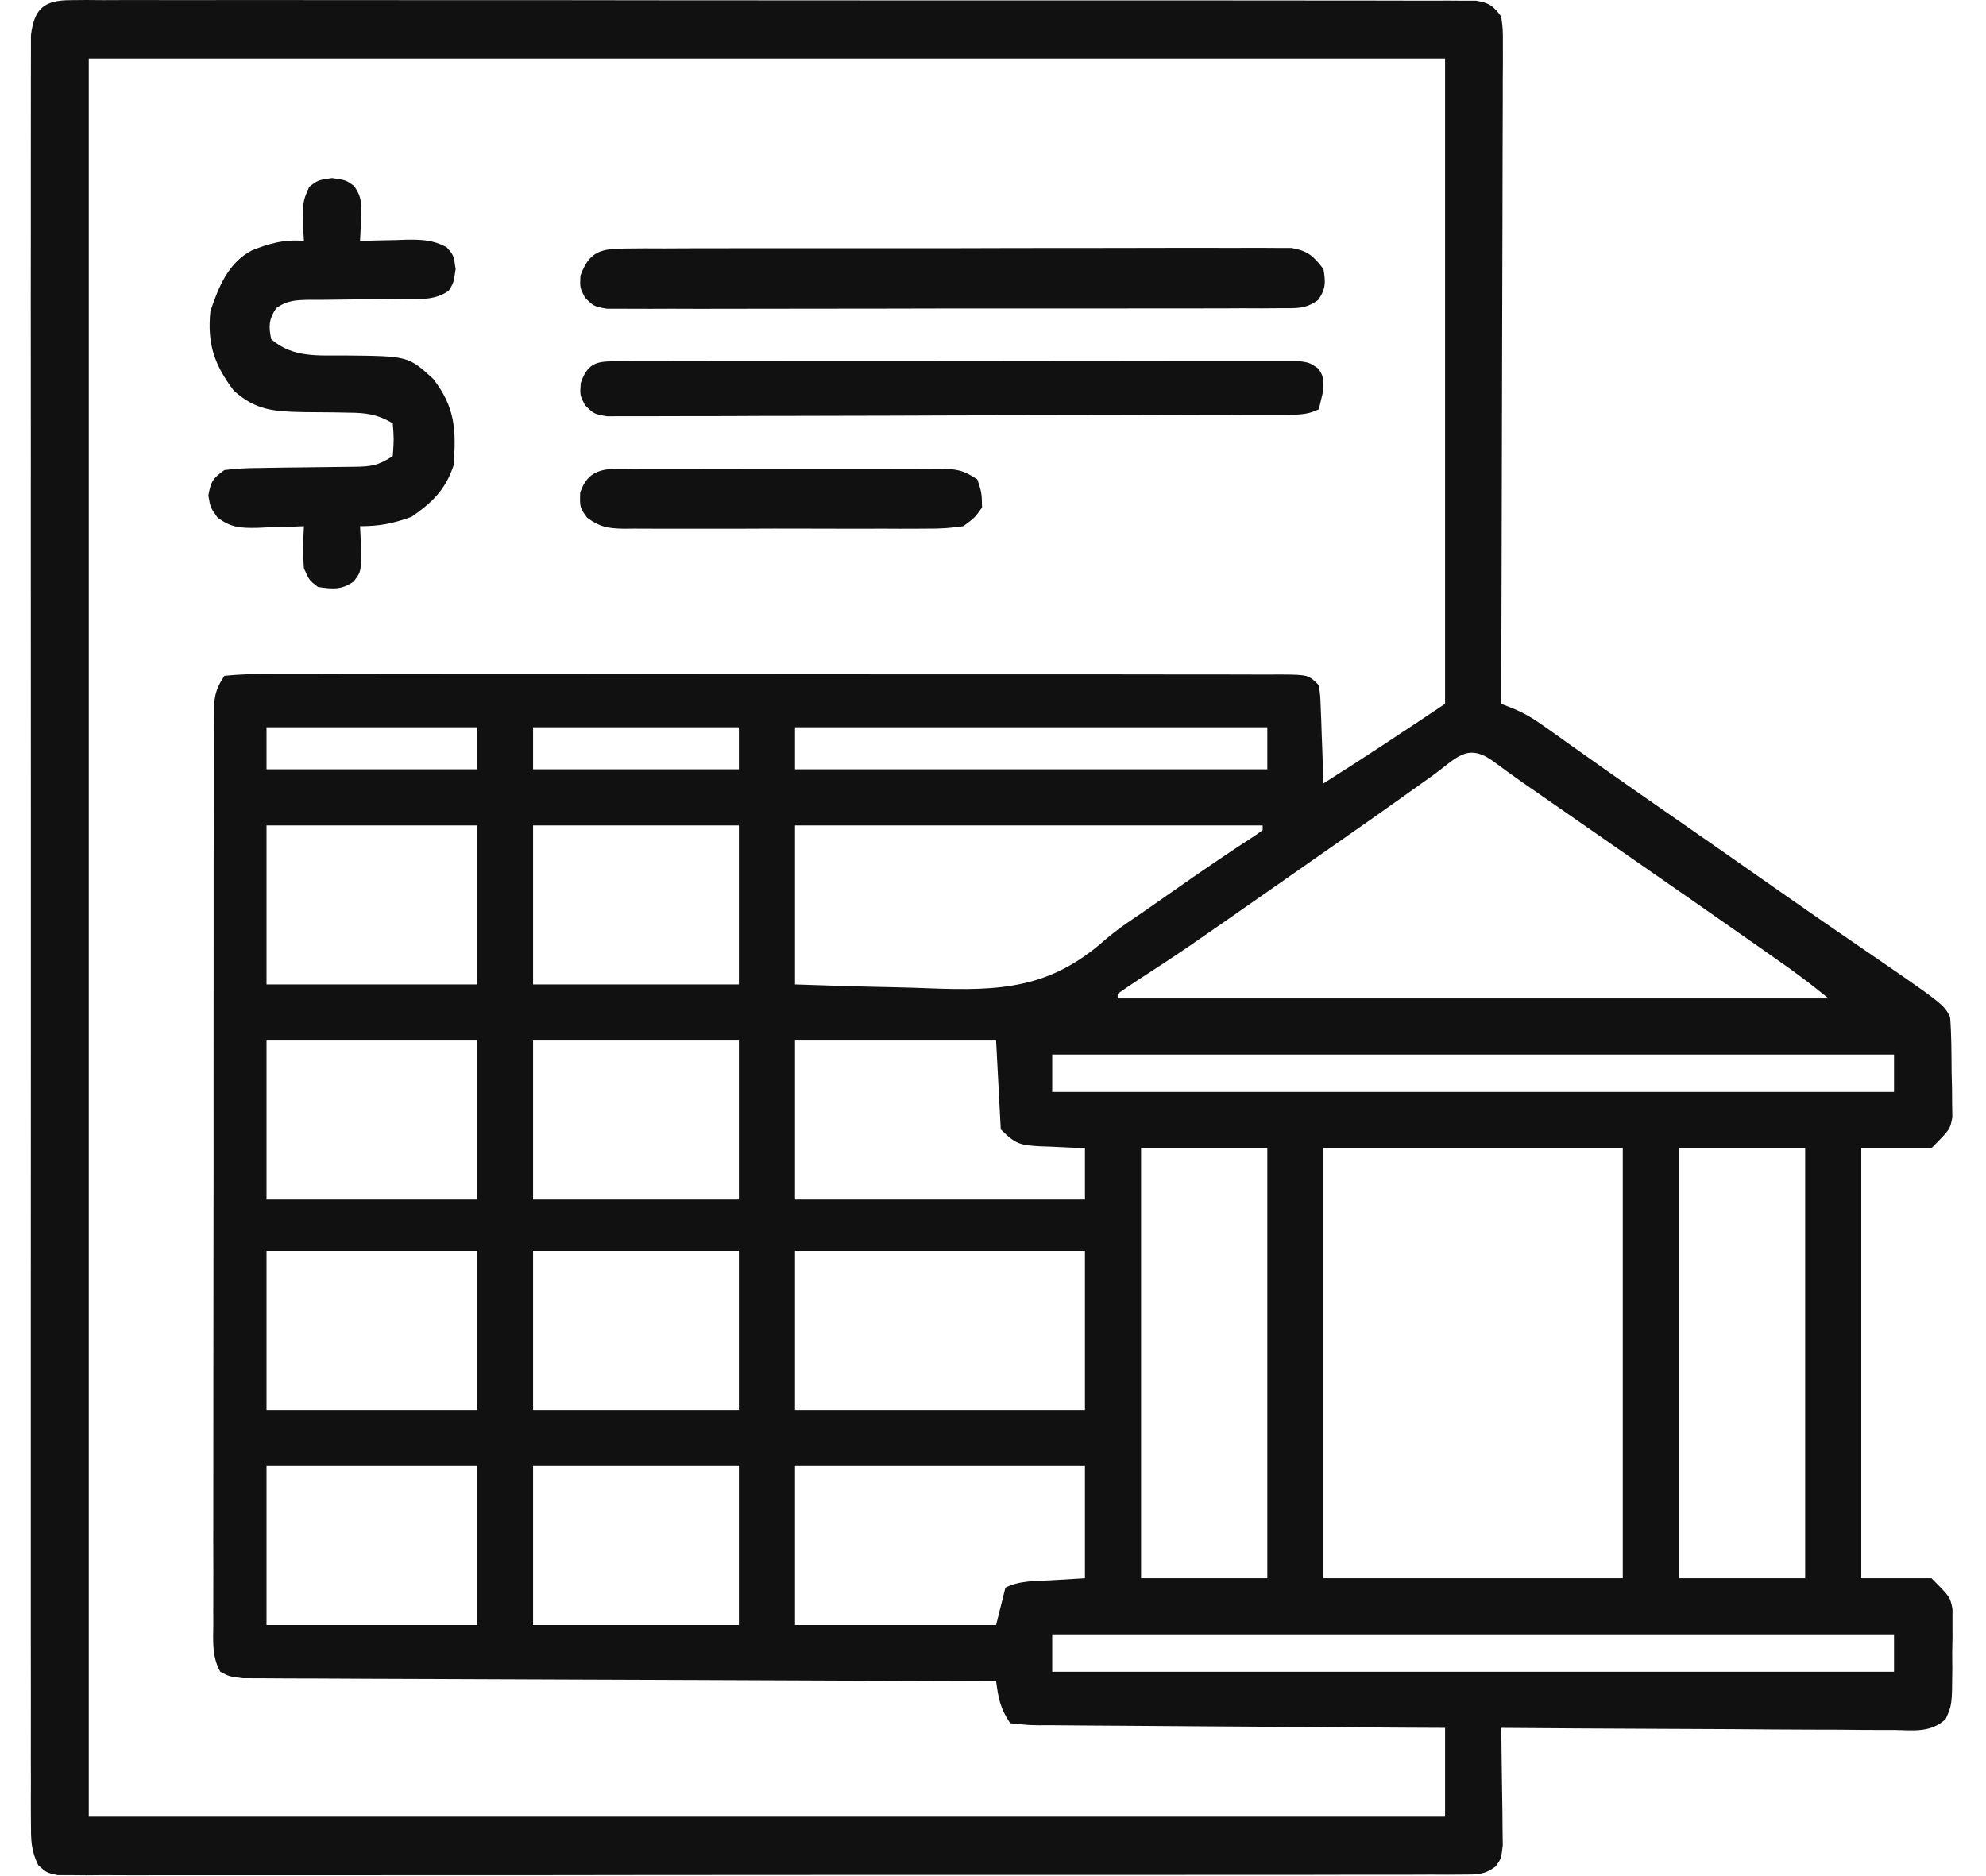
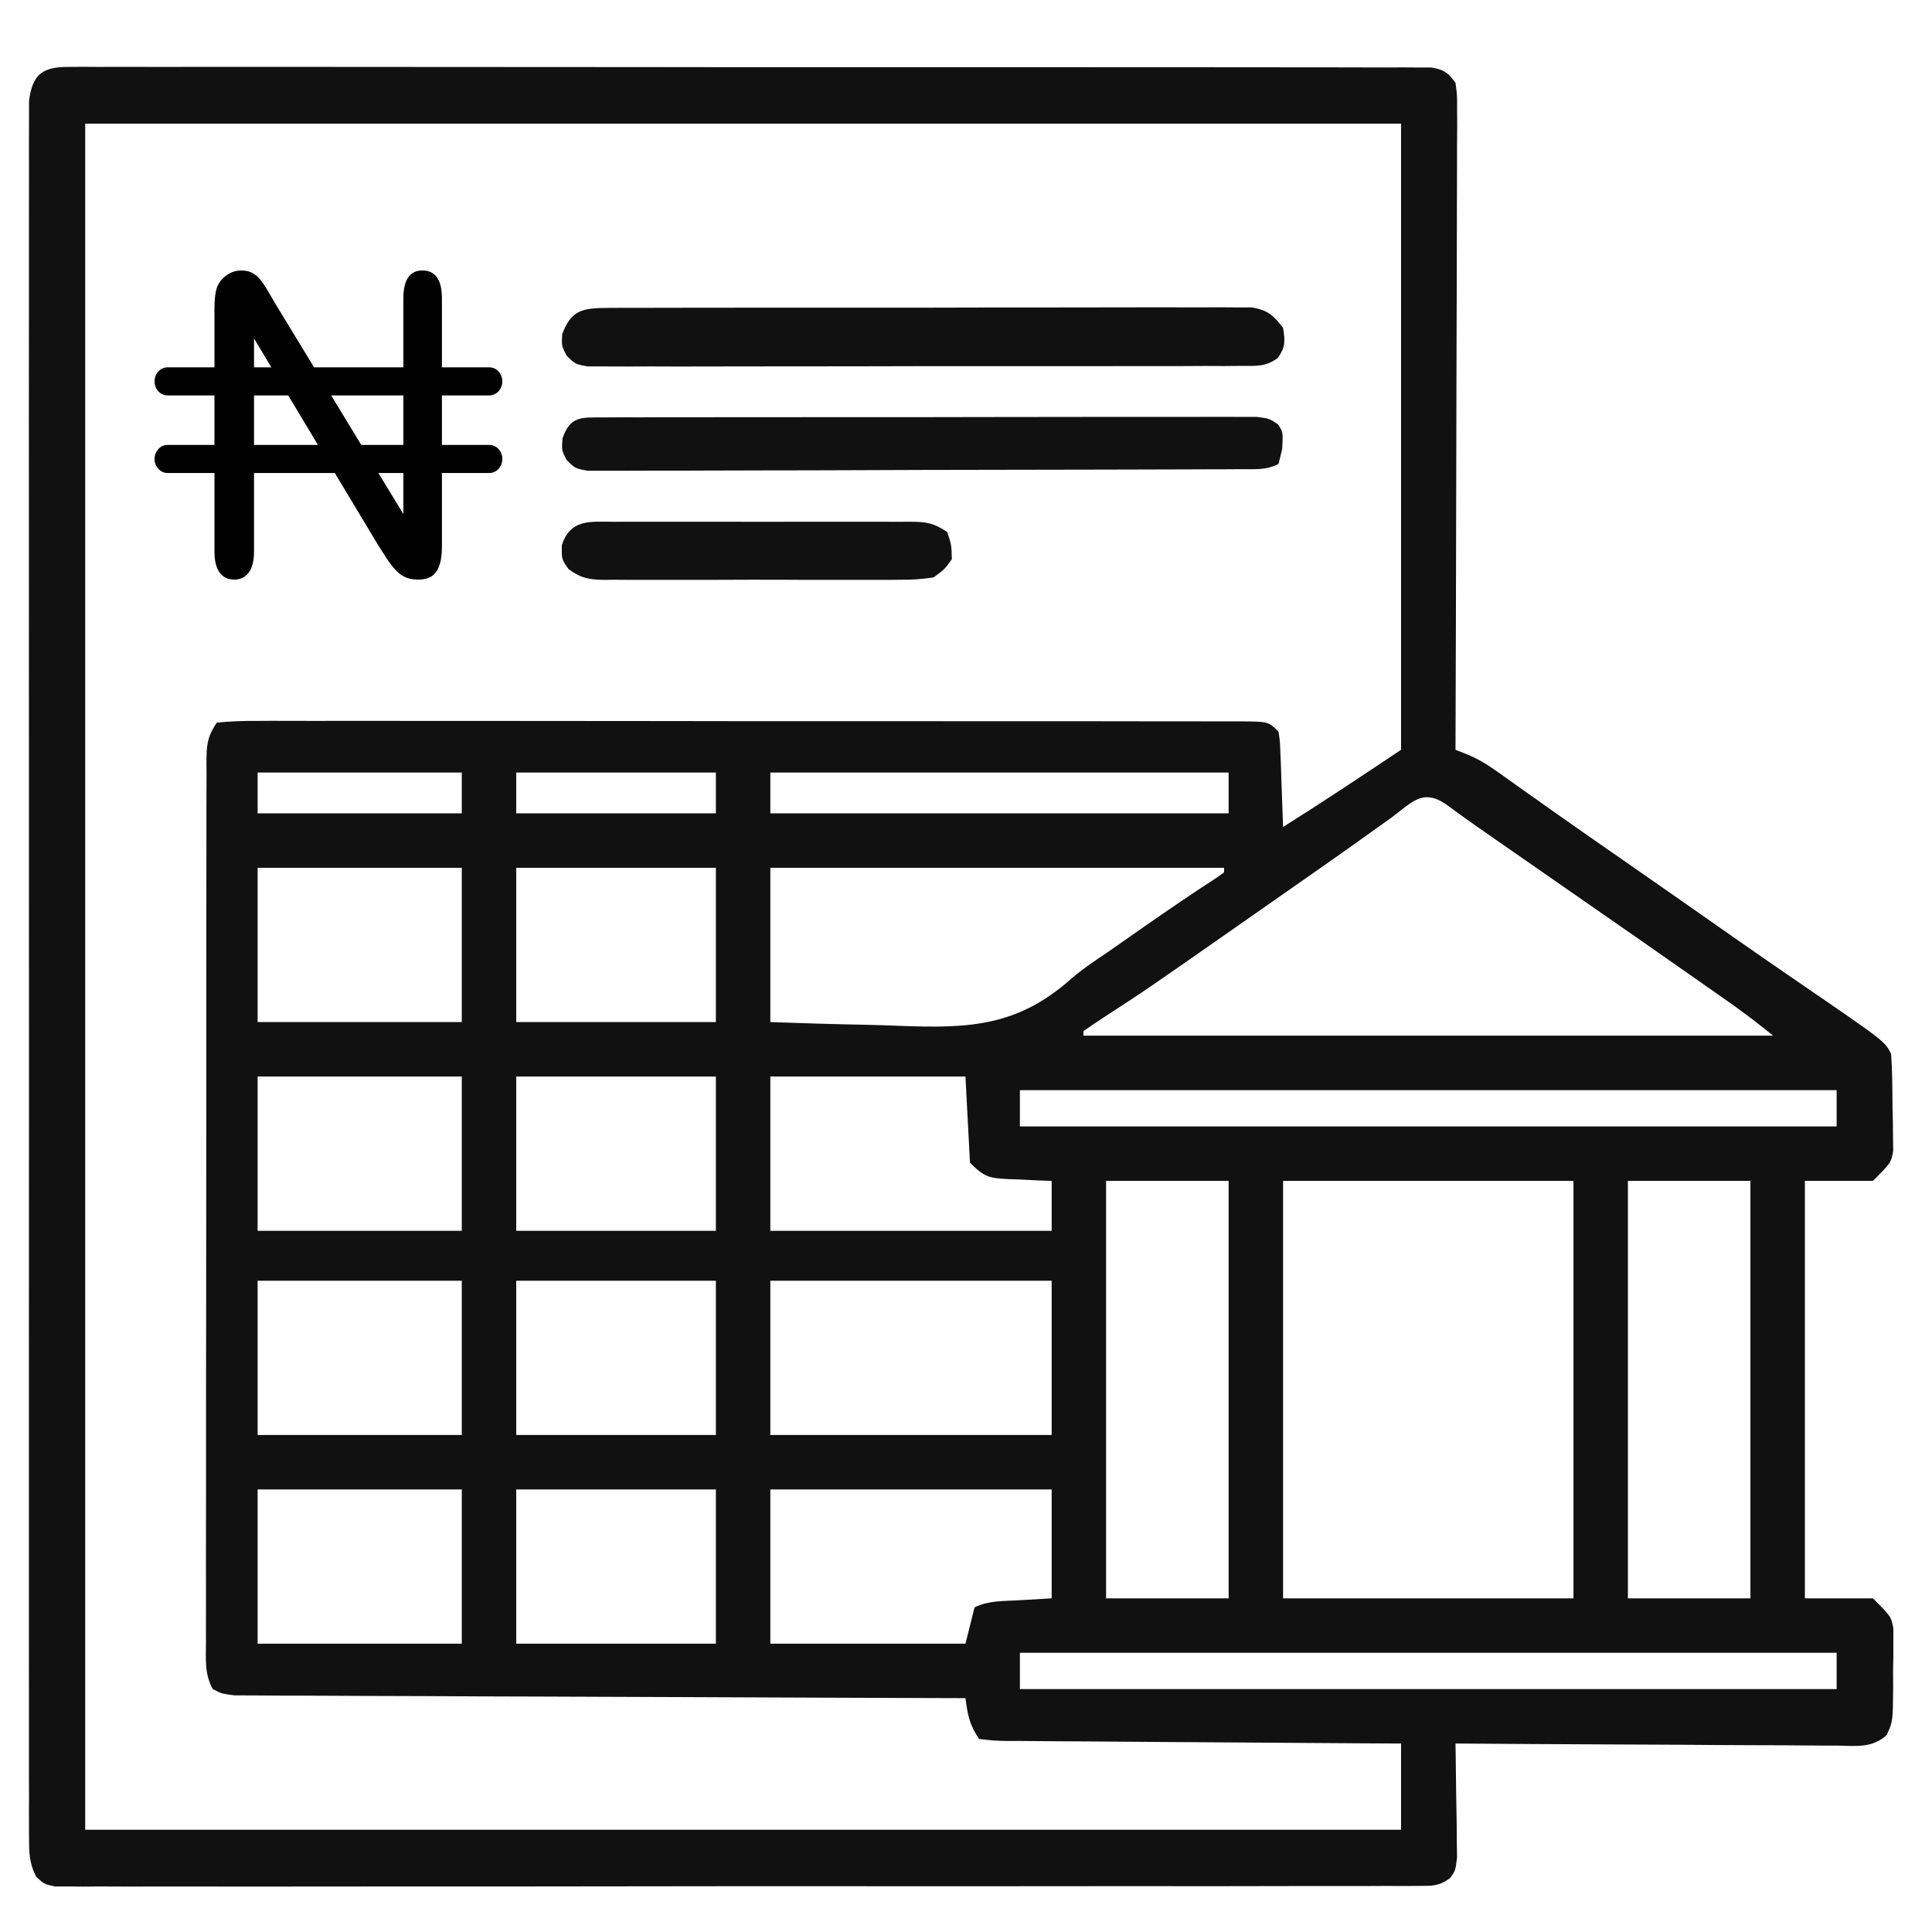
- <svg xmlns="http://www.w3.org/2000/svg" width="54" height="51" viewBox="0 0 54 51" fill="none">
-   <path d="M1.928 0.004C2.065 0.003 2.201 0.001 2.343 0C2.494 0.001 2.645 0.002 2.8 0.004C2.96 0.003 3.12 0.002 3.285 0.002C3.73 -0 4.175 0.001 4.62 0.003C5.099 0.004 5.579 0.003 6.059 0.002C6.998 -0 7.938 0.001 8.878 0.003C9.971 0.005 11.065 0.004 12.159 0.004C14.11 0.003 16.061 0.005 18.011 0.008C19.906 0.011 21.8 0.012 23.695 0.011C25.756 0.009 27.817 0.009 29.879 0.011C30.099 0.011 30.318 0.011 30.538 0.011C30.7 0.012 30.7 0.012 30.865 0.012C31.628 0.012 32.391 0.012 33.154 0.012C34.083 0.011 35.013 0.012 35.942 0.014C36.416 0.015 36.891 0.016 37.365 0.015C37.879 0.014 38.392 0.016 38.906 0.018C39.057 0.017 39.208 0.017 39.364 0.016C39.501 0.017 39.638 0.018 39.779 0.019C39.957 0.019 39.957 0.019 40.138 0.019C40.493 0.077 40.607 0.161 40.818 0.449C40.865 0.788 40.865 0.788 40.864 1.204C40.864 1.441 40.864 1.441 40.865 1.683C40.864 1.858 40.862 2.033 40.861 2.208C40.861 2.392 40.861 2.577 40.861 2.761C40.861 3.261 40.859 3.762 40.856 4.262C40.854 4.785 40.854 5.308 40.853 5.831C40.852 6.821 40.849 7.812 40.845 8.802C40.841 9.929 40.839 11.057 40.837 12.184C40.833 14.503 40.826 16.823 40.818 19.142C40.917 19.18 41.017 19.219 41.119 19.259C41.441 19.391 41.687 19.538 41.969 19.739C42.115 19.842 42.115 19.842 42.265 19.948C42.37 20.023 42.474 20.098 42.582 20.175C42.811 20.337 43.04 20.499 43.269 20.661C43.388 20.745 43.507 20.83 43.63 20.917C44.237 21.346 44.848 21.77 45.459 22.194C46.496 22.914 47.53 23.637 48.564 24.362C49.224 24.825 49.888 25.283 50.554 25.738C52.852 27.314 52.852 27.314 53.025 27.662C53.063 28.164 53.061 28.668 53.065 29.172C53.069 29.312 53.072 29.452 53.076 29.596C53.077 29.731 53.078 29.866 53.079 30.005C53.082 30.191 53.082 30.191 53.085 30.38C53.025 30.714 53.025 30.714 52.517 31.222C51.887 31.222 51.258 31.222 50.609 31.222C50.609 35.083 50.609 38.944 50.609 42.921C51.239 42.921 51.868 42.921 52.517 42.921C53.025 43.43 53.025 43.43 53.089 43.76C53.089 43.882 53.089 44.004 53.088 44.129C53.089 44.263 53.089 44.397 53.089 44.535C53.086 44.674 53.084 44.813 53.081 44.956C53.082 45.095 53.083 45.234 53.084 45.377C53.076 46.371 53.076 46.371 52.902 46.753C52.495 47.127 52.039 47.057 51.515 47.048C51.4 47.048 51.284 47.048 51.165 47.048C50.783 47.048 50.401 47.044 50.02 47.04C49.755 47.039 49.49 47.038 49.226 47.038C48.529 47.036 47.832 47.031 47.136 47.025C46.425 47.02 45.714 47.018 45.003 47.015C43.608 47.01 42.213 47.001 40.818 46.99C40.82 47.096 40.822 47.202 40.824 47.311C40.83 47.705 40.835 48.098 40.839 48.491C40.842 48.745 40.846 48.998 40.851 49.252C40.852 49.411 40.854 49.571 40.855 49.735C40.857 49.882 40.859 50.029 40.861 50.181C40.818 50.551 40.818 50.551 40.665 50.762C40.357 50.992 40.161 50.98 39.779 50.981C39.642 50.982 39.505 50.983 39.364 50.984C39.137 50.983 39.137 50.983 38.906 50.982C38.666 50.983 38.666 50.983 38.421 50.984C37.976 50.986 37.531 50.985 37.086 50.984C36.607 50.984 36.127 50.985 35.648 50.987C34.708 50.989 33.768 50.989 32.828 50.988C32.065 50.988 31.301 50.988 30.538 50.989C30.375 50.989 30.375 50.989 30.209 50.989C29.988 50.989 29.768 50.989 29.547 50.989C27.479 50.991 25.41 50.99 23.341 50.989C21.447 50.988 19.552 50.989 17.658 50.992C15.714 50.996 13.771 50.997 11.827 50.996C10.736 50.995 9.644 50.996 8.552 50.998C7.623 51 6.694 51 5.764 50.998C5.29 50.997 4.815 50.996 4.341 50.998C3.827 51 3.314 50.999 2.8 50.996C2.649 50.998 2.498 50.999 2.343 51C2.206 50.999 2.069 50.998 1.928 50.996C1.75 50.996 1.75 50.996 1.568 50.996C1.27 50.933 1.27 50.933 1.041 50.727C0.84 50.328 0.841 50.031 0.841 49.584C0.84 49.5 0.839 49.415 0.839 49.328C0.837 49.043 0.839 48.758 0.84 48.474C0.84 48.268 0.839 48.062 0.838 47.857C0.837 47.291 0.837 46.724 0.839 46.158C0.84 45.548 0.838 44.938 0.837 44.327C0.835 43.131 0.836 41.936 0.837 40.74C0.838 39.768 0.838 38.796 0.837 37.825C0.837 37.687 0.837 37.548 0.837 37.406C0.837 37.126 0.837 36.845 0.837 36.564C0.836 33.931 0.837 31.299 0.839 28.666C0.841 26.405 0.841 24.144 0.839 21.884C0.837 19.261 0.836 16.637 0.837 14.014C0.837 13.734 0.837 13.455 0.837 13.175C0.838 13.038 0.838 12.9 0.838 12.758C0.838 11.788 0.837 10.817 0.837 9.846C0.835 8.663 0.836 7.481 0.838 6.298C0.839 5.694 0.839 5.091 0.838 4.487C0.837 3.935 0.837 3.382 0.839 2.83C0.84 2.63 0.84 2.43 0.839 2.23C0.838 1.958 0.839 1.687 0.841 1.416C0.841 1.265 0.841 1.114 0.841 0.958C0.932 0.225 1.204 0.004 1.928 0.004ZM2.414 1.593C2.414 17.372 2.414 33.15 2.414 49.407C14.584 49.407 26.753 49.407 39.292 49.407C39.292 48.609 39.292 47.812 39.292 46.99C38.756 46.988 38.756 46.988 38.21 46.985C37.033 46.978 35.856 46.97 34.679 46.961C33.965 46.955 33.251 46.95 32.537 46.947C31.849 46.943 31.16 46.938 30.472 46.932C30.209 46.929 29.946 46.928 29.683 46.927C29.315 46.926 28.948 46.922 28.58 46.918C28.47 46.919 28.361 46.919 28.248 46.919C27.945 46.914 27.945 46.914 27.466 46.863C27.195 46.458 27.147 46.194 27.084 45.719C26.977 45.719 26.87 45.718 26.759 45.718C24.155 45.711 21.551 45.701 18.947 45.689C17.687 45.683 16.428 45.678 15.168 45.675C14.071 45.672 12.973 45.668 11.876 45.662C11.295 45.659 10.713 45.656 10.132 45.656C9.585 45.655 9.038 45.652 8.492 45.648C8.29 45.647 8.089 45.647 7.888 45.647C7.615 45.647 7.341 45.645 7.067 45.642C6.914 45.642 6.76 45.641 6.602 45.641C6.229 45.592 6.229 45.592 5.989 45.463C5.759 45.052 5.796 44.622 5.8 44.163C5.8 44.055 5.799 43.947 5.799 43.835C5.798 43.472 5.799 43.108 5.801 42.745C5.8 42.485 5.8 42.225 5.799 41.965C5.798 41.258 5.799 40.55 5.801 39.843C5.802 39.104 5.802 38.365 5.802 37.626C5.801 36.385 5.803 35.143 5.805 33.902C5.808 32.465 5.808 31.029 5.807 29.592C5.807 28.212 5.807 26.832 5.809 25.452C5.809 24.864 5.81 24.276 5.809 23.688C5.809 22.995 5.81 22.303 5.812 21.611C5.813 21.356 5.813 21.102 5.812 20.847C5.812 20.501 5.813 20.154 5.815 19.808C5.814 19.706 5.814 19.605 5.813 19.5C5.817 19.016 5.827 18.792 6.102 18.379C6.494 18.341 6.859 18.328 7.251 18.331C7.372 18.331 7.492 18.33 7.616 18.33C8.023 18.328 8.429 18.33 8.835 18.331C9.126 18.331 9.416 18.331 9.706 18.33C10.496 18.329 11.287 18.33 12.077 18.332C12.902 18.333 13.728 18.333 14.553 18.332C15.939 18.332 17.326 18.334 18.712 18.336C20.139 18.338 21.567 18.339 22.994 18.339C24.713 18.338 26.431 18.338 28.15 18.34C28.807 18.34 29.464 18.341 30.121 18.34C30.895 18.34 31.668 18.341 32.441 18.343C32.725 18.344 33.01 18.344 33.294 18.343C33.681 18.343 34.068 18.344 34.455 18.346C34.569 18.345 34.683 18.345 34.8 18.344C35.575 18.35 35.575 18.35 35.858 18.633C35.899 18.907 35.899 18.907 35.911 19.242C35.916 19.362 35.921 19.482 35.926 19.605C35.93 19.73 35.934 19.855 35.938 19.984C35.943 20.11 35.948 20.237 35.953 20.367C35.965 20.679 35.976 20.991 35.986 21.304C37.102 20.603 38.194 19.873 39.292 19.142C39.292 13.351 39.292 7.56 39.292 1.593C27.122 1.593 14.953 1.593 2.414 1.593ZM7.247 19.778C7.247 20.155 7.247 20.533 7.247 20.922C9.135 20.922 11.023 20.922 12.969 20.922C12.969 20.544 12.969 20.167 12.969 19.778C11.081 19.778 9.192 19.778 7.247 19.778ZM14.495 19.778C14.495 20.155 14.495 20.533 14.495 20.922C16.341 20.922 18.188 20.922 20.09 20.922C20.09 20.544 20.09 20.167 20.09 19.778C18.244 19.778 16.397 19.778 14.495 19.778ZM21.616 19.778C21.616 20.155 21.616 20.533 21.616 20.922C25.854 20.922 30.093 20.922 34.459 20.922C34.459 20.544 34.459 20.167 34.459 19.778C30.221 19.778 25.983 19.778 21.616 19.778ZM38.99 21.065C38.792 21.207 38.594 21.348 38.396 21.489C38.292 21.564 38.188 21.638 38.081 21.714C37.571 22.079 37.056 22.438 36.542 22.798C36.437 22.871 36.332 22.944 36.224 23.02C36.005 23.173 35.786 23.326 35.567 23.479C35.33 23.645 35.093 23.811 34.855 23.977C32.154 25.865 32.154 25.865 30.92 26.666C30.741 26.783 30.565 26.904 30.39 27.026C30.39 27.068 30.39 27.11 30.39 27.153C36.769 27.153 43.147 27.153 49.719 27.153C49.192 26.731 49.192 26.731 48.651 26.332C48.531 26.247 48.531 26.247 48.408 26.161C48.321 26.1 48.235 26.039 48.145 25.977C48.052 25.911 47.959 25.846 47.863 25.778C46.578 24.875 45.287 23.98 43.997 23.084C43.467 22.716 42.937 22.348 42.407 21.979C42.226 21.854 42.226 21.854 42.041 21.725C41.928 21.646 41.813 21.567 41.696 21.485C41.589 21.411 41.482 21.336 41.371 21.26C41.098 21.068 40.829 20.871 40.559 20.673C39.879 20.205 39.582 20.637 38.99 21.065ZM7.247 22.448C7.247 23.875 7.247 25.302 7.247 26.772C9.135 26.772 11.023 26.772 12.969 26.772C12.969 25.345 12.969 23.918 12.969 22.448C11.081 22.448 9.192 22.448 7.247 22.448ZM14.495 22.448C14.495 23.875 14.495 25.302 14.495 26.772C16.341 26.772 18.188 26.772 20.09 26.772C20.09 25.345 20.09 23.918 20.09 22.448C18.244 22.448 16.397 22.448 14.495 22.448ZM21.616 22.448C21.616 23.875 21.616 25.302 21.616 26.772C22.521 26.804 23.424 26.832 24.329 26.849C24.636 26.855 24.943 26.865 25.25 26.877C27.213 26.953 28.552 26.887 30.053 25.555C30.37 25.28 30.714 25.052 31.061 24.818C31.423 24.566 31.785 24.313 32.147 24.06C32.802 23.603 33.461 23.154 34.132 22.72C34.198 22.672 34.264 22.625 34.332 22.575C34.332 22.533 34.332 22.491 34.332 22.448C30.136 22.448 25.94 22.448 21.616 22.448ZM7.247 28.298C7.247 29.724 7.247 31.151 7.247 32.621C9.135 32.621 11.023 32.621 12.969 32.621C12.969 31.194 12.969 29.768 12.969 28.298C11.081 28.298 9.192 28.298 7.247 28.298ZM14.495 28.298C14.495 29.724 14.495 31.151 14.495 32.621C16.341 32.621 18.188 32.621 20.09 32.621C20.09 31.194 20.09 29.768 20.09 28.298C18.244 28.298 16.397 28.298 14.495 28.298ZM21.616 28.298C21.616 29.724 21.616 31.151 21.616 32.621C24.218 32.621 26.82 32.621 29.5 32.621C29.5 32.16 29.5 31.698 29.5 31.222C29.367 31.218 29.234 31.213 29.096 31.208C28.921 31.2 28.746 31.191 28.57 31.183C28.483 31.18 28.395 31.177 28.304 31.174C27.749 31.144 27.622 31.124 27.211 30.714C27.169 29.916 27.127 29.119 27.084 28.298C25.28 28.298 23.475 28.298 21.616 28.298ZM28.61 28.679C28.61 29.015 28.61 29.351 28.61 29.696C36.163 29.696 43.717 29.696 51.499 29.696C51.499 29.361 51.499 29.025 51.499 28.679C43.946 28.679 36.392 28.679 28.61 28.679ZM31.026 31.222C31.026 35.083 31.026 38.944 31.026 42.921C32.159 42.921 33.292 42.921 34.459 42.921C34.459 39.061 34.459 35.2 34.459 31.222C33.327 31.222 32.194 31.222 31.026 31.222ZM35.986 31.222C35.986 35.083 35.986 38.944 35.986 42.921C38.671 42.921 41.357 42.921 44.124 42.921C44.124 39.061 44.124 35.2 44.124 31.222C41.438 31.222 38.752 31.222 35.986 31.222ZM45.65 31.222C45.65 35.083 45.65 38.944 45.65 42.921C46.783 42.921 47.916 42.921 49.083 42.921C49.083 39.061 49.083 35.2 49.083 31.222C47.95 31.222 46.817 31.222 45.65 31.222ZM7.247 34.02C7.247 35.447 7.247 36.873 7.247 38.343C9.135 38.343 11.023 38.343 12.969 38.343C12.969 36.917 12.969 35.49 12.969 34.02C11.081 34.02 9.192 34.02 7.247 34.02ZM14.495 34.02C14.495 35.447 14.495 36.873 14.495 38.343C16.341 38.343 18.188 38.343 20.09 38.343C20.09 36.917 20.09 35.49 20.09 34.02C18.244 34.02 16.397 34.02 14.495 34.02ZM21.616 34.02C21.616 35.447 21.616 36.873 21.616 38.343C24.218 38.343 26.82 38.343 29.5 38.343C29.5 36.917 29.5 35.49 29.5 34.02C26.898 34.02 24.297 34.02 21.616 34.02ZM7.247 39.869C7.247 41.296 7.247 42.723 7.247 44.193C9.135 44.193 11.023 44.193 12.969 44.193C12.969 42.766 12.969 41.339 12.969 39.869C11.081 39.869 9.192 39.869 7.247 39.869ZM14.495 39.869C14.495 41.296 14.495 42.723 14.495 44.193C16.341 44.193 18.188 44.193 20.09 44.193C20.09 42.766 20.09 41.339 20.09 39.869C18.244 39.869 16.397 39.869 14.495 39.869ZM21.616 39.869C21.616 41.296 21.616 42.723 21.616 44.193C23.421 44.193 25.225 44.193 27.084 44.193C27.168 43.857 27.252 43.522 27.338 43.176C27.725 42.982 28.137 43.001 28.562 42.977C29.027 42.949 29.027 42.949 29.5 42.921C29.5 41.914 29.5 40.907 29.5 39.869C26.898 39.869 24.297 39.869 21.616 39.869ZM28.61 44.447C28.61 44.783 28.61 45.119 28.61 45.465C36.163 45.465 43.717 45.465 51.499 45.465C51.499 45.129 51.499 44.793 51.499 44.447C43.946 44.447 36.392 44.447 28.61 44.447Z" fill="#111111" />
-   <path d="M9.027 4.844C9.408 4.9 9.408 4.9 9.621 5.053C9.849 5.361 9.828 5.562 9.814 5.941C9.809 6.113 9.809 6.113 9.803 6.288C9.799 6.376 9.794 6.463 9.79 6.553C9.931 6.549 10.072 6.544 10.217 6.54C10.403 6.536 10.589 6.533 10.775 6.529C10.915 6.524 10.915 6.524 11.056 6.519C11.471 6.514 11.771 6.525 12.141 6.721C12.333 6.934 12.333 6.934 12.389 7.316C12.333 7.697 12.333 7.697 12.198 7.909C11.825 8.166 11.447 8.133 11.01 8.131C10.872 8.133 10.872 8.133 10.732 8.135C10.34 8.141 9.948 8.142 9.556 8.144C9.27 8.146 8.983 8.15 8.697 8.154C8.564 8.154 8.564 8.154 8.429 8.153C8.061 8.159 7.814 8.164 7.51 8.38C7.309 8.687 7.302 8.866 7.374 9.223C7.961 9.74 8.662 9.662 9.4 9.668C11.099 9.684 11.099 9.684 11.779 10.304C12.379 11.074 12.407 11.707 12.333 12.657C12.113 13.318 11.758 13.662 11.189 14.056C10.685 14.238 10.327 14.31 9.79 14.31C9.797 14.441 9.797 14.441 9.803 14.575C9.807 14.689 9.81 14.804 9.814 14.922C9.82 15.092 9.82 15.092 9.827 15.266C9.79 15.582 9.79 15.582 9.621 15.81C9.288 16.049 9.043 16.021 8.645 15.963C8.407 15.78 8.407 15.78 8.264 15.454C8.234 15.071 8.242 14.694 8.264 14.31C8.123 14.316 7.982 14.322 7.837 14.328C7.651 14.333 7.465 14.337 7.278 14.342C7.186 14.346 7.093 14.35 6.997 14.355C6.541 14.363 6.284 14.351 5.913 14.074C5.721 13.801 5.721 13.801 5.665 13.475C5.733 13.095 5.788 13.007 6.102 12.784C6.426 12.745 6.72 12.728 7.044 12.728C7.136 12.726 7.227 12.725 7.322 12.723C7.615 12.717 7.907 12.715 8.2 12.712C8.493 12.709 8.786 12.706 9.079 12.701C9.261 12.698 9.443 12.696 9.625 12.695C10.089 12.688 10.283 12.667 10.68 12.402C10.712 11.947 10.712 11.947 10.68 11.512C10.267 11.268 9.958 11.226 9.481 11.223C9.282 11.219 9.282 11.219 9.079 11.215C8.802 11.212 8.524 11.21 8.247 11.208C7.453 11.191 6.956 11.163 6.356 10.622C5.824 9.917 5.63 9.343 5.721 8.46C5.943 7.805 6.206 7.146 6.847 6.811C7.327 6.617 7.741 6.504 8.264 6.553C8.257 6.438 8.257 6.438 8.251 6.321C8.223 5.502 8.223 5.502 8.407 5.083C8.645 4.9 8.645 4.9 9.027 4.844Z" fill="#111111" />
-   <path d="M17.047 6.758C17.208 6.756 17.369 6.755 17.535 6.754C17.715 6.754 17.894 6.755 18.073 6.756C18.261 6.755 18.45 6.754 18.638 6.753C19.15 6.751 19.662 6.751 20.174 6.751C20.602 6.752 21.029 6.751 21.456 6.75C22.464 6.749 23.472 6.749 24.48 6.75C25.52 6.752 26.56 6.75 27.601 6.746C28.493 6.744 29.386 6.743 30.279 6.744C30.812 6.744 31.345 6.744 31.878 6.741C32.38 6.739 32.882 6.74 33.383 6.742C33.567 6.743 33.751 6.742 33.935 6.741C34.187 6.739 34.438 6.741 34.689 6.743C34.83 6.743 34.97 6.743 35.115 6.743C35.562 6.822 35.712 6.961 35.985 7.316C36.047 7.677 36.052 7.856 35.84 8.158C35.499 8.41 35.243 8.381 34.822 8.382C34.658 8.383 34.495 8.385 34.326 8.386C34.144 8.385 33.962 8.385 33.781 8.384C33.59 8.385 33.398 8.386 33.207 8.387C32.688 8.389 32.169 8.389 31.649 8.388C31.216 8.388 30.782 8.389 30.349 8.389C29.327 8.391 28.305 8.391 27.284 8.39C26.229 8.388 25.173 8.39 24.118 8.393C23.213 8.396 22.308 8.397 21.403 8.396C20.862 8.396 20.321 8.396 19.78 8.398C19.271 8.4 18.763 8.4 18.254 8.397C18.067 8.397 17.881 8.397 17.694 8.399C17.439 8.4 17.184 8.399 16.93 8.397C16.716 8.397 16.716 8.397 16.498 8.396C16.148 8.333 16.148 8.333 15.907 8.095C15.767 7.824 15.767 7.824 15.782 7.498C16.026 6.82 16.355 6.759 17.047 6.758Z" fill="#111111" />
-   <path d="M16.916 9.826C17.079 9.825 17.242 9.824 17.411 9.823C17.593 9.823 17.775 9.824 17.958 9.824C18.149 9.824 18.34 9.823 18.531 9.822C19.051 9.82 19.571 9.82 20.091 9.821C20.524 9.821 20.958 9.82 21.392 9.82C22.414 9.818 23.437 9.818 24.459 9.819C25.516 9.82 26.572 9.818 27.628 9.815C28.533 9.813 29.439 9.812 30.345 9.813C30.886 9.813 31.428 9.813 31.969 9.811C32.478 9.809 32.987 9.81 33.496 9.811C33.683 9.812 33.87 9.811 34.057 9.81C34.312 9.809 34.567 9.81 34.822 9.811C34.965 9.811 35.108 9.811 35.255 9.811C35.605 9.859 35.605 9.859 35.846 10.024C35.986 10.241 35.986 10.241 35.962 10.701C35.928 10.843 35.894 10.985 35.859 11.131C35.51 11.305 35.229 11.275 34.838 11.277C34.675 11.277 34.511 11.278 34.343 11.279C34.16 11.28 33.978 11.28 33.796 11.28C33.605 11.281 33.414 11.282 33.223 11.283C32.703 11.285 32.183 11.286 31.663 11.287C31.338 11.288 31.014 11.289 30.689 11.29C29.674 11.292 28.659 11.294 27.645 11.295C26.472 11.296 25.299 11.3 24.126 11.305C23.22 11.309 22.314 11.31 21.409 11.311C20.867 11.311 20.326 11.312 19.785 11.316C19.276 11.318 18.767 11.319 18.258 11.318C18.07 11.318 17.883 11.318 17.696 11.32C17.441 11.322 17.186 11.321 16.932 11.32C16.789 11.32 16.646 11.32 16.499 11.321C16.149 11.258 16.149 11.258 15.908 11.021C15.767 10.749 15.767 10.749 15.791 10.415C16.005 9.79 16.312 9.827 16.916 9.826Z" fill="#111111" />
-   <path d="M17.222 12.751C17.319 12.751 17.415 12.75 17.514 12.75C17.832 12.748 18.15 12.749 18.468 12.75C18.689 12.75 18.91 12.75 19.131 12.749C19.594 12.749 20.057 12.75 20.52 12.751C21.114 12.752 21.708 12.751 22.302 12.75C22.758 12.749 23.215 12.749 23.671 12.75C23.89 12.75 24.109 12.75 24.328 12.749C24.634 12.749 24.94 12.75 25.246 12.751C25.336 12.751 25.427 12.75 25.521 12.749C25.986 12.753 26.177 12.773 26.575 13.038C26.694 13.404 26.694 13.404 26.702 13.801C26.508 14.076 26.508 14.076 26.193 14.31C25.856 14.36 25.571 14.38 25.233 14.376C25.089 14.377 25.089 14.377 24.942 14.378C24.625 14.381 24.309 14.379 23.992 14.377C23.771 14.378 23.551 14.378 23.331 14.379C22.869 14.38 22.407 14.379 21.945 14.376C21.353 14.373 20.762 14.375 20.17 14.378C19.715 14.38 19.259 14.379 18.804 14.378C18.586 14.378 18.368 14.378 18.15 14.379C17.845 14.38 17.54 14.379 17.235 14.376C17.145 14.377 17.055 14.378 16.962 14.379C16.534 14.371 16.307 14.334 15.96 14.076C15.766 13.801 15.766 13.801 15.774 13.404C16.013 12.671 16.563 12.747 17.222 12.751Z" fill="#111111" />
+ <svg xmlns="http://www.w3.org/2000/svg" width="50" height="50" viewBox="0 0 50 50" fill="none">
+   <path d="M1.755 1.732C1.881 1.731 2.008 1.73 2.138 1.729C2.278 1.73 2.417 1.731 2.561 1.732C2.709 1.732 2.856 1.731 3.008 1.73C3.419 1.729 3.83 1.73 4.241 1.732C4.684 1.733 5.127 1.731 5.57 1.73C6.437 1.729 7.305 1.73 8.173 1.731C9.183 1.733 10.193 1.733 11.203 1.733C13.004 1.732 14.806 1.734 16.608 1.736C18.357 1.739 20.106 1.74 21.856 1.739C23.759 1.737 25.663 1.737 27.567 1.739C27.769 1.739 27.972 1.739 28.175 1.739C28.325 1.74 28.325 1.74 28.477 1.74C29.182 1.74 29.887 1.74 30.591 1.74C31.449 1.739 32.307 1.74 33.166 1.742C33.604 1.743 34.042 1.744 34.48 1.743C34.954 1.742 35.428 1.744 35.903 1.746C36.042 1.745 36.181 1.744 36.325 1.744C36.452 1.745 36.578 1.746 36.708 1.747C36.873 1.747 36.873 1.747 37.04 1.747C37.369 1.8 37.474 1.878 37.668 2.143C37.711 2.456 37.711 2.456 37.71 2.841C37.711 3.06 37.711 3.06 37.712 3.283C37.711 3.445 37.709 3.606 37.708 3.768C37.708 3.938 37.708 4.108 37.708 4.278C37.708 4.741 37.706 5.203 37.704 5.665C37.702 6.148 37.701 6.631 37.701 7.113C37.7 8.028 37.697 8.943 37.693 9.857C37.689 10.898 37.687 11.939 37.686 12.98C37.682 15.122 37.676 17.264 37.668 19.405C37.76 19.441 37.852 19.477 37.947 19.514C38.243 19.636 38.471 19.771 38.731 19.957C38.866 20.052 38.866 20.052 39.004 20.15C39.101 20.219 39.198 20.288 39.297 20.36C39.508 20.509 39.72 20.659 39.931 20.808C40.041 20.886 40.151 20.965 40.265 21.045C40.826 21.441 41.39 21.832 41.954 22.224C42.911 22.889 43.867 23.556 44.821 24.226C45.431 24.653 46.044 25.076 46.659 25.497C48.781 26.952 48.781 26.952 48.941 27.273C48.976 27.737 48.974 28.202 48.978 28.668C48.981 28.797 48.985 28.927 48.988 29.06C48.989 29.184 48.99 29.309 48.991 29.437C48.994 29.608 48.994 29.608 48.996 29.783C48.941 30.091 48.941 30.091 48.471 30.561C47.89 30.561 47.309 30.561 46.71 30.561C46.71 34.126 46.71 37.691 46.71 41.365C47.291 41.365 47.873 41.365 48.471 41.365C48.941 41.834 48.941 41.834 49 42.139C49 42.252 49 42.364 48.999 42.48C48.999 42.604 48.999 42.727 49 42.855C48.997 42.983 48.995 43.111 48.992 43.243C48.993 43.372 48.994 43.5 48.995 43.632C48.988 44.55 48.988 44.55 48.827 44.903C48.452 45.248 48.03 45.184 47.546 45.176C47.44 45.176 47.333 45.176 47.223 45.176C46.871 45.175 46.518 45.172 46.165 45.168C45.921 45.167 45.677 45.167 45.432 45.166C44.789 45.164 44.145 45.16 43.502 45.154C42.846 45.15 42.189 45.148 41.533 45.145C40.245 45.14 38.956 45.132 37.668 45.122C37.67 45.22 37.672 45.318 37.673 45.419C37.679 45.782 37.684 46.145 37.687 46.508C37.69 46.742 37.694 46.976 37.699 47.211C37.7 47.358 37.701 47.505 37.702 47.657C37.704 47.792 37.706 47.928 37.708 48.069C37.668 48.41 37.668 48.41 37.527 48.605C37.242 48.817 37.062 48.807 36.708 48.807C36.582 48.808 36.456 48.809 36.325 48.81C36.116 48.809 36.116 48.809 35.903 48.808C35.681 48.809 35.681 48.809 35.455 48.81C35.044 48.812 34.633 48.811 34.222 48.81C33.779 48.81 33.337 48.811 32.894 48.812C32.026 48.815 31.158 48.815 30.29 48.814C29.585 48.813 28.88 48.814 28.175 48.814C28.025 48.814 28.025 48.814 27.871 48.815C27.668 48.815 27.464 48.815 27.261 48.815C25.35 48.817 23.439 48.816 21.529 48.815C19.78 48.814 18.03 48.815 16.281 48.818C14.486 48.821 12.692 48.822 10.897 48.821C9.889 48.821 8.881 48.821 7.872 48.823C7.014 48.825 6.156 48.825 5.298 48.823C4.86 48.822 4.422 48.822 3.983 48.823C3.509 48.825 3.035 48.824 2.561 48.821C2.421 48.823 2.282 48.824 2.138 48.825C2.012 48.824 1.885 48.822 1.755 48.821C1.591 48.821 1.591 48.821 1.423 48.821C1.148 48.763 1.148 48.763 0.936 48.572C0.751 48.204 0.751 47.93 0.751 47.517C0.751 47.439 0.75 47.361 0.75 47.281C0.748 47.018 0.749 46.755 0.751 46.492C0.75 46.302 0.75 46.112 0.749 45.922C0.748 45.399 0.748 44.876 0.749 44.353C0.75 43.79 0.749 43.227 0.748 42.663C0.746 41.559 0.747 40.454 0.748 39.35C0.749 38.453 0.749 37.555 0.748 36.658C0.748 36.531 0.748 36.403 0.748 36.272C0.748 36.013 0.748 35.753 0.748 35.494C0.747 33.063 0.748 30.632 0.75 28.2C0.751 26.113 0.751 24.025 0.749 21.938C0.748 19.515 0.747 17.093 0.748 14.67C0.748 14.412 0.748 14.154 0.748 13.896C0.748 13.769 0.748 13.642 0.748 13.511C0.749 12.614 0.748 11.718 0.747 10.821C0.746 9.729 0.747 8.637 0.749 7.545C0.749 6.987 0.75 6.43 0.749 5.872C0.748 5.362 0.748 4.852 0.75 4.343C0.75 4.158 0.75 3.973 0.749 3.788C0.748 3.537 0.749 3.287 0.751 3.036C0.751 2.897 0.751 2.757 0.751 2.614C0.836 1.937 1.087 1.732 1.755 1.732ZM2.205 3.2C2.205 17.771 2.205 32.341 2.205 47.353C13.442 47.353 24.68 47.353 36.259 47.353C36.259 46.617 36.259 45.881 36.259 45.122C35.764 45.12 35.764 45.12 35.26 45.117C34.173 45.111 33.086 45.103 31.999 45.095C31.34 45.089 30.681 45.085 30.022 45.082C29.386 45.079 28.75 45.074 28.114 45.068C27.871 45.066 27.628 45.065 27.385 45.064C27.046 45.063 26.706 45.059 26.367 45.056C26.266 45.056 26.165 45.056 26.06 45.056C25.781 45.052 25.781 45.052 25.338 45.005C25.088 44.63 25.044 44.387 24.986 43.948C24.887 43.948 24.788 43.947 24.686 43.947C22.281 43.94 19.876 43.931 17.471 43.92C16.308 43.915 15.145 43.91 13.982 43.907C12.969 43.905 11.955 43.901 10.942 43.895C10.405 43.892 9.868 43.89 9.331 43.89C8.826 43.889 8.321 43.886 7.816 43.883C7.631 43.882 7.445 43.882 7.26 43.882C7.007 43.882 6.754 43.88 6.501 43.877C6.359 43.877 6.218 43.876 6.072 43.876C5.727 43.831 5.727 43.831 5.506 43.712C5.293 43.332 5.327 42.935 5.331 42.511C5.331 42.411 5.33 42.311 5.33 42.209C5.329 41.873 5.33 41.537 5.331 41.202C5.331 40.962 5.331 40.721 5.33 40.481C5.329 39.828 5.33 39.175 5.332 38.522C5.333 37.84 5.333 37.157 5.332 36.474C5.332 35.328 5.333 34.182 5.336 33.035C5.338 31.709 5.339 30.383 5.338 29.056C5.337 27.781 5.338 26.507 5.339 25.233C5.34 24.689 5.34 24.146 5.34 23.603C5.339 22.964 5.34 22.325 5.342 21.685C5.343 21.45 5.343 21.215 5.342 20.98C5.342 20.66 5.343 20.34 5.345 20.02C5.344 19.927 5.344 19.833 5.343 19.736C5.347 19.289 5.356 19.082 5.61 18.701C5.971 18.666 6.309 18.654 6.671 18.657C6.782 18.657 6.893 18.656 7.008 18.655C7.383 18.654 7.759 18.656 8.134 18.657C8.402 18.657 8.67 18.656 8.938 18.656C9.668 18.655 10.398 18.656 11.127 18.657C11.889 18.659 12.652 18.658 13.414 18.658C14.694 18.658 15.974 18.659 17.254 18.661C18.573 18.664 19.891 18.665 21.209 18.664C22.796 18.663 24.383 18.663 25.97 18.665C26.577 18.665 27.183 18.666 27.79 18.665C28.504 18.665 29.218 18.666 29.932 18.668C30.195 18.668 30.458 18.669 30.721 18.668C31.078 18.668 31.435 18.669 31.792 18.67C31.898 18.67 32.003 18.669 32.111 18.669C32.827 18.674 32.827 18.674 33.088 18.936C33.126 19.189 33.126 19.189 33.137 19.498C33.141 19.609 33.146 19.719 33.151 19.833C33.154 19.949 33.158 20.064 33.162 20.183C33.166 20.3 33.171 20.416 33.175 20.537C33.187 20.825 33.197 21.113 33.206 21.402C34.236 20.755 35.246 20.081 36.259 19.405C36.259 14.058 36.259 8.71 36.259 3.2C25.021 3.2 13.783 3.2 2.205 3.2ZM6.667 19.993C6.667 20.341 6.667 20.69 6.667 21.049C8.411 21.049 10.155 21.049 11.951 21.049C11.951 20.701 11.951 20.352 11.951 19.993C10.207 19.993 8.463 19.993 6.667 19.993ZM13.36 19.993C13.36 20.341 13.36 20.69 13.36 21.049C15.065 21.049 16.77 21.049 18.527 21.049C18.527 20.701 18.527 20.352 18.527 19.993C16.822 19.993 15.117 19.993 13.36 19.993ZM19.936 19.993C19.936 20.341 19.936 20.69 19.936 21.049C23.85 21.049 27.764 21.049 31.797 21.049C31.797 20.701 31.797 20.352 31.797 19.993C27.883 19.993 23.969 19.993 19.936 19.993ZM35.98 21.182C35.797 21.312 35.614 21.443 35.431 21.573C35.336 21.642 35.24 21.71 35.141 21.781C34.669 22.117 34.194 22.45 33.719 22.782C33.623 22.849 33.526 22.917 33.426 22.986C33.224 23.128 33.022 23.269 32.82 23.41C32.6 23.564 32.381 23.717 32.162 23.87C29.667 25.614 29.667 25.614 28.528 26.354C28.363 26.462 28.201 26.573 28.039 26.686C28.039 26.725 28.039 26.764 28.039 26.803C33.929 26.803 39.819 26.803 45.888 26.803C45.401 26.413 45.401 26.413 44.902 26.046C44.79 25.967 44.79 25.967 44.677 25.887C44.597 25.831 44.517 25.775 44.435 25.717C44.349 25.657 44.263 25.596 44.174 25.534C42.987 24.7 41.795 23.873 40.604 23.046C40.114 22.706 39.625 22.366 39.136 22.026C38.969 21.91 38.969 21.91 38.798 21.791C38.693 21.718 38.587 21.645 38.479 21.569C38.38 21.5 38.281 21.432 38.179 21.361C37.927 21.184 37.678 21.002 37.429 20.82C36.801 20.387 36.527 20.786 35.98 21.182ZM6.667 22.459C6.667 23.776 6.667 25.094 6.667 26.451C8.411 26.451 10.155 26.451 11.951 26.451C11.951 25.134 11.951 23.816 11.951 22.459C10.207 22.459 8.463 22.459 6.667 22.459ZM13.36 22.459C13.36 23.776 13.36 25.094 13.36 26.451C15.065 26.451 16.77 26.451 18.527 26.451C18.527 25.134 18.527 23.816 18.527 22.459C16.822 22.459 15.117 22.459 13.36 22.459ZM19.936 22.459C19.936 23.776 19.936 25.094 19.936 26.451C20.772 26.481 21.606 26.507 22.442 26.522C22.725 26.529 23.009 26.537 23.292 26.549C25.105 26.619 26.341 26.558 27.727 25.327C28.02 25.074 28.338 24.863 28.659 24.647C28.993 24.414 29.327 24.181 29.661 23.947C30.266 23.526 30.874 23.111 31.494 22.71C31.555 22.666 31.616 22.622 31.679 22.576C31.679 22.537 31.679 22.498 31.679 22.459C27.804 22.459 23.929 22.459 19.936 22.459ZM6.667 27.86C6.667 29.178 6.667 30.495 6.667 31.853C8.411 31.853 10.155 31.853 11.951 31.853C11.951 30.535 11.951 29.218 11.951 27.86C10.207 27.86 8.463 27.86 6.667 27.86ZM13.36 27.86C13.36 29.178 13.36 30.495 13.36 31.853C15.065 31.853 16.77 31.853 18.527 31.853C18.527 30.535 18.527 29.218 18.527 27.86C16.822 27.86 15.117 27.86 13.36 27.86ZM19.936 27.86C19.936 29.178 19.936 30.495 19.936 31.853C22.339 31.853 24.741 31.853 27.217 31.853C27.217 31.427 27.217 31 27.217 30.561C27.094 30.557 26.971 30.552 26.844 30.548C26.682 30.54 26.52 30.532 26.358 30.524C26.277 30.522 26.196 30.519 26.113 30.516C25.6 30.489 25.482 30.471 25.103 30.091C25.064 29.355 25.026 28.619 24.986 27.86C23.319 27.86 21.653 27.86 19.936 27.86ZM26.395 28.213C26.395 28.523 26.395 28.833 26.395 29.152C33.37 29.152 40.345 29.152 47.532 29.152C47.532 28.842 47.532 28.532 47.532 28.213C40.557 28.213 33.581 28.213 26.395 28.213ZM28.626 30.561C28.626 34.126 28.626 37.691 28.626 41.365C29.672 41.365 30.718 41.365 31.797 41.365C31.797 37.8 31.797 34.234 31.797 30.561C30.75 30.561 29.704 30.561 28.626 30.561ZM33.206 30.561C33.206 34.126 33.206 37.691 33.206 41.365C35.686 41.365 38.166 41.365 40.721 41.365C40.721 37.8 40.721 34.234 40.721 30.561C38.241 30.561 35.761 30.561 33.206 30.561ZM42.13 30.561C42.13 34.126 42.13 37.691 42.13 41.365C43.176 41.365 44.223 41.365 45.301 41.365C45.301 37.8 45.301 34.234 45.301 30.561C44.255 30.561 43.208 30.561 42.13 30.561ZM6.667 33.145C6.667 34.462 6.667 35.78 6.667 37.137C8.411 37.137 10.155 37.137 11.951 37.137C11.951 35.82 11.951 34.502 11.951 33.145C10.207 33.145 8.463 33.145 6.667 33.145ZM13.36 33.145C13.36 34.462 13.36 35.78 13.36 37.137C15.065 37.137 16.77 37.137 18.527 37.137C18.527 35.82 18.527 34.502 18.527 33.145C16.822 33.145 15.117 33.145 13.36 33.145ZM19.936 33.145C19.936 34.462 19.936 35.78 19.936 37.137C22.339 37.137 24.741 37.137 27.217 37.137C27.217 35.82 27.217 34.502 27.217 33.145C24.814 33.145 22.412 33.145 19.936 33.145ZM6.667 38.546C6.667 39.864 6.667 41.181 6.667 42.539C8.411 42.539 10.155 42.539 11.951 42.539C11.951 41.221 11.951 39.904 11.951 38.546C10.207 38.546 8.463 38.546 6.667 38.546ZM13.36 38.546C13.36 39.864 13.36 41.181 13.36 42.539C15.065 42.539 16.77 42.539 18.527 42.539C18.527 41.221 18.527 39.904 18.527 38.546C16.822 38.546 15.117 38.546 13.36 38.546ZM19.936 38.546C19.936 39.864 19.936 41.181 19.936 42.539C21.603 42.539 23.269 42.539 24.986 42.539C25.063 42.229 25.141 41.919 25.221 41.599C25.578 41.421 25.958 41.438 26.351 41.416C26.779 41.391 26.779 41.391 27.217 41.365C27.217 40.434 27.217 39.505 27.217 38.546C24.814 38.546 22.412 38.546 19.936 38.546ZM26.395 42.774C26.395 43.084 26.395 43.394 26.395 43.713C33.37 43.713 40.345 43.713 47.532 43.713C47.532 43.403 47.532 43.093 47.532 42.774C40.557 42.774 33.581 42.774 26.395 42.774Z" fill="#111111" />
+   <path d="M15.716 7.969C15.865 7.968 16.014 7.967 16.168 7.966C16.333 7.966 16.499 7.967 16.664 7.967C16.838 7.967 17.012 7.966 17.186 7.965C17.659 7.963 18.132 7.963 18.605 7.964C18.999 7.964 19.394 7.963 19.788 7.962C20.719 7.961 21.65 7.961 22.581 7.962C23.541 7.964 24.502 7.962 25.462 7.959C26.287 7.956 27.111 7.956 27.935 7.956C28.428 7.957 28.921 7.956 29.413 7.954C29.876 7.952 30.339 7.953 30.802 7.955C30.972 7.956 31.142 7.955 31.312 7.954C31.544 7.952 31.776 7.954 32.008 7.956C32.138 7.956 32.268 7.956 32.402 7.956C32.814 8.029 32.953 8.157 33.205 8.484C33.262 8.818 33.267 8.984 33.071 9.263C32.756 9.495 32.52 9.469 32.131 9.469C31.98 9.471 31.829 9.472 31.673 9.473C31.505 9.472 31.337 9.472 31.169 9.471C30.993 9.472 30.817 9.473 30.64 9.474C30.16 9.476 29.681 9.476 29.201 9.475C28.801 9.475 28.401 9.475 28.001 9.476C27.057 9.478 26.113 9.478 25.17 9.476C24.195 9.475 23.221 9.477 22.247 9.48C21.411 9.482 20.575 9.483 19.739 9.482C19.239 9.482 18.74 9.482 18.24 9.484C17.771 9.486 17.301 9.486 16.832 9.483C16.659 9.483 16.487 9.483 16.314 9.485C16.079 9.486 15.844 9.485 15.609 9.483C15.411 9.483 15.411 9.483 15.21 9.483C14.887 9.424 14.887 9.424 14.664 9.204C14.534 8.954 14.534 8.954 14.549 8.653C14.774 8.027 15.077 7.971 15.716 7.969Z" fill="#111111" />
+   <path d="M15.596 10.803C15.747 10.802 15.898 10.801 16.053 10.8C16.221 10.8 16.39 10.8 16.558 10.801C16.734 10.8 16.911 10.8 17.087 10.799C17.567 10.797 18.048 10.797 18.528 10.798C18.928 10.798 19.329 10.797 19.729 10.797C20.673 10.795 21.618 10.795 22.562 10.796C23.537 10.797 24.512 10.795 25.488 10.793C26.324 10.791 27.161 10.79 27.997 10.79C28.497 10.791 28.997 10.79 29.497 10.789C29.967 10.787 30.437 10.787 30.907 10.789C31.08 10.789 31.252 10.789 31.425 10.788C31.661 10.787 31.896 10.788 32.131 10.789C32.263 10.789 32.395 10.789 32.531 10.789C32.854 10.833 32.854 10.833 33.077 10.985C33.206 11.185 33.206 11.185 33.184 11.611C33.153 11.742 33.121 11.873 33.089 12.007C32.766 12.169 32.508 12.141 32.146 12.142C31.995 12.143 31.844 12.144 31.689 12.145C31.52 12.145 31.352 12.145 31.184 12.146C31.007 12.146 30.831 12.147 30.654 12.148C30.174 12.15 29.694 12.151 29.214 12.152C28.914 12.153 28.614 12.153 28.315 12.154C27.378 12.156 26.44 12.158 25.503 12.159C24.42 12.16 23.337 12.163 22.254 12.168C21.418 12.172 20.581 12.173 19.745 12.174C19.245 12.174 18.745 12.175 18.245 12.178C17.775 12.181 17.305 12.181 16.835 12.18C16.662 12.18 16.489 12.181 16.317 12.182C16.081 12.184 15.846 12.183 15.611 12.182C15.479 12.182 15.347 12.183 15.211 12.183C14.888 12.125 14.888 12.125 14.665 11.906C14.535 11.655 14.535 11.655 14.557 11.347C14.755 10.769 15.038 10.803 15.596 10.803Z" fill="#111111" />
+   <path d="M15.879 13.504C15.967 13.503 16.056 13.503 16.148 13.502C16.442 13.501 16.735 13.502 17.029 13.503C17.233 13.503 17.437 13.502 17.641 13.502C18.069 13.502 18.496 13.502 18.924 13.503C19.472 13.505 20.021 13.504 20.569 13.503C20.991 13.502 21.412 13.502 21.833 13.503C22.035 13.503 22.238 13.503 22.44 13.502C22.723 13.501 23.005 13.502 23.288 13.504C23.371 13.503 23.455 13.503 23.542 13.502C23.971 13.506 24.147 13.524 24.515 13.769C24.625 14.107 24.625 14.107 24.633 14.473C24.453 14.727 24.453 14.727 24.163 14.943C23.851 14.99 23.588 15.008 23.276 15.004C23.143 15.005 23.143 15.005 23.008 15.007C22.715 15.008 22.422 15.007 22.13 15.006C21.926 15.006 21.723 15.006 21.519 15.007C21.093 15.008 20.666 15.007 20.24 15.004C19.693 15.002 19.147 15.003 18.6 15.006C18.18 15.008 17.76 15.007 17.34 15.006C17.138 15.006 16.936 15.006 16.735 15.007C16.453 15.008 16.172 15.007 15.89 15.004C15.807 15.005 15.724 15.006 15.638 15.007C15.243 15 15.034 14.966 14.713 14.727C14.534 14.473 14.534 14.473 14.541 14.107C14.762 13.43 15.27 13.5 15.879 13.504Z" fill="#111111" />
+   <path d="M12.666 11.515H11.437V10.233H12.666C12.85 10.233 13 10.07 13 9.87C13 9.67 12.85 9.507 12.666 9.507H11.437V7.728C11.437 7.469 11.39 7.278 11.297 7.162C11.208 7.051 11.092 7 10.931 7C10.777 7 10.665 7.051 10.578 7.161C10.486 7.277 10.439 7.468 10.439 7.728V9.507H8.128L7.146 7.893C7.061 7.749 6.982 7.614 6.906 7.484C6.836 7.368 6.769 7.273 6.705 7.202C6.649 7.139 6.585 7.09 6.51 7.053C6.439 7.018 6.348 7 6.242 7C6.106 7 5.982 7.041 5.864 7.124C5.747 7.206 5.666 7.308 5.617 7.435C5.573 7.555 5.55 7.74 5.55 7.979V9.507H4.334C4.15 9.507 4 9.67 4 9.87C4 10.071 4.15 10.233 4.334 10.233H5.55V11.515H4.334C4.15 11.515 4 11.678 4 11.878C4 12.079 4.15 12.241 4.334 12.241H5.55V14.272C5.55 14.524 5.599 14.713 5.696 14.832C5.788 14.947 5.904 15 6.062 15C6.215 15 6.33 14.947 6.426 14.832C6.524 14.715 6.574 14.526 6.574 14.272V12.241H8.665L9.797 14.125C9.876 14.249 9.957 14.375 10.038 14.498C10.111 14.609 10.191 14.707 10.275 14.788C10.351 14.862 10.432 14.916 10.516 14.949C10.603 14.983 10.705 15 10.818 15C11.124 15 11.437 14.898 11.437 14.144V12.241H12.666C12.85 12.241 13 12.078 13 11.878C13 11.677 12.85 11.515 12.666 11.515ZM10.439 10.233V11.515H9.35L8.57 10.233H10.439ZM6.574 8.76L7.023 9.507H6.574V8.76ZM6.574 11.515V10.233H7.459L8.229 11.515H6.574ZM10.439 13.304L9.792 12.241H10.439V13.304Z" fill="black" />
</svg>
